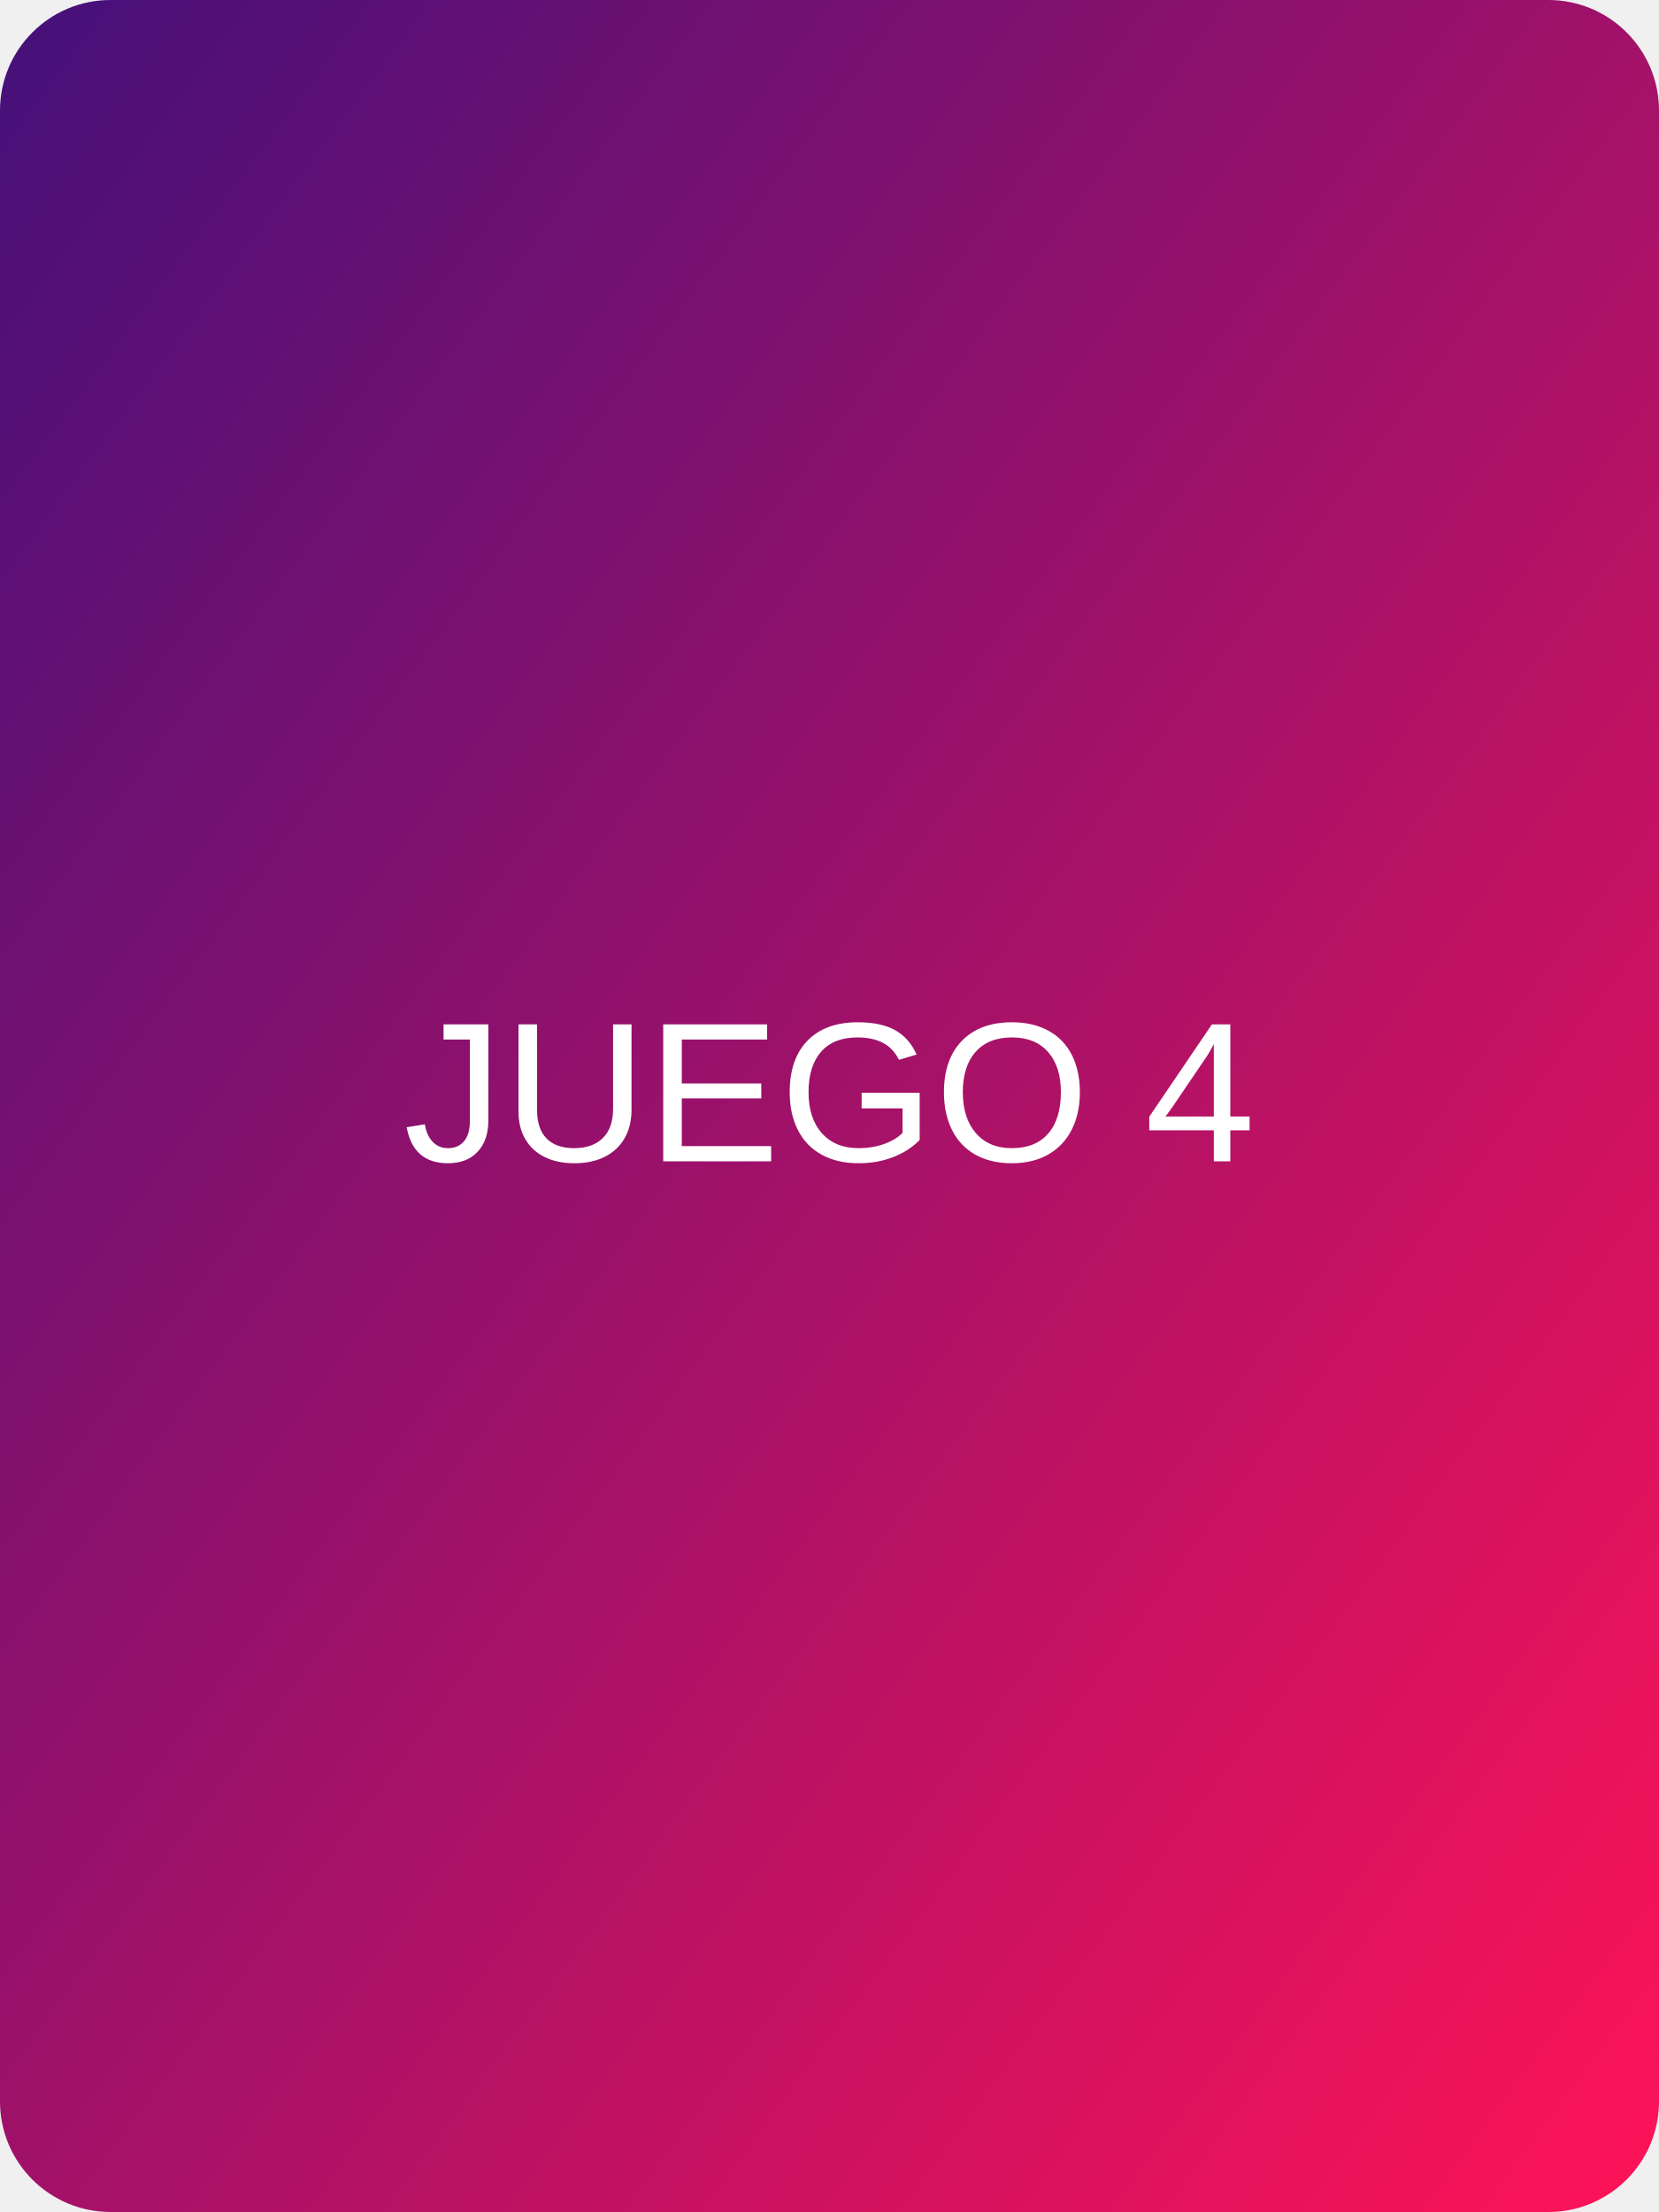
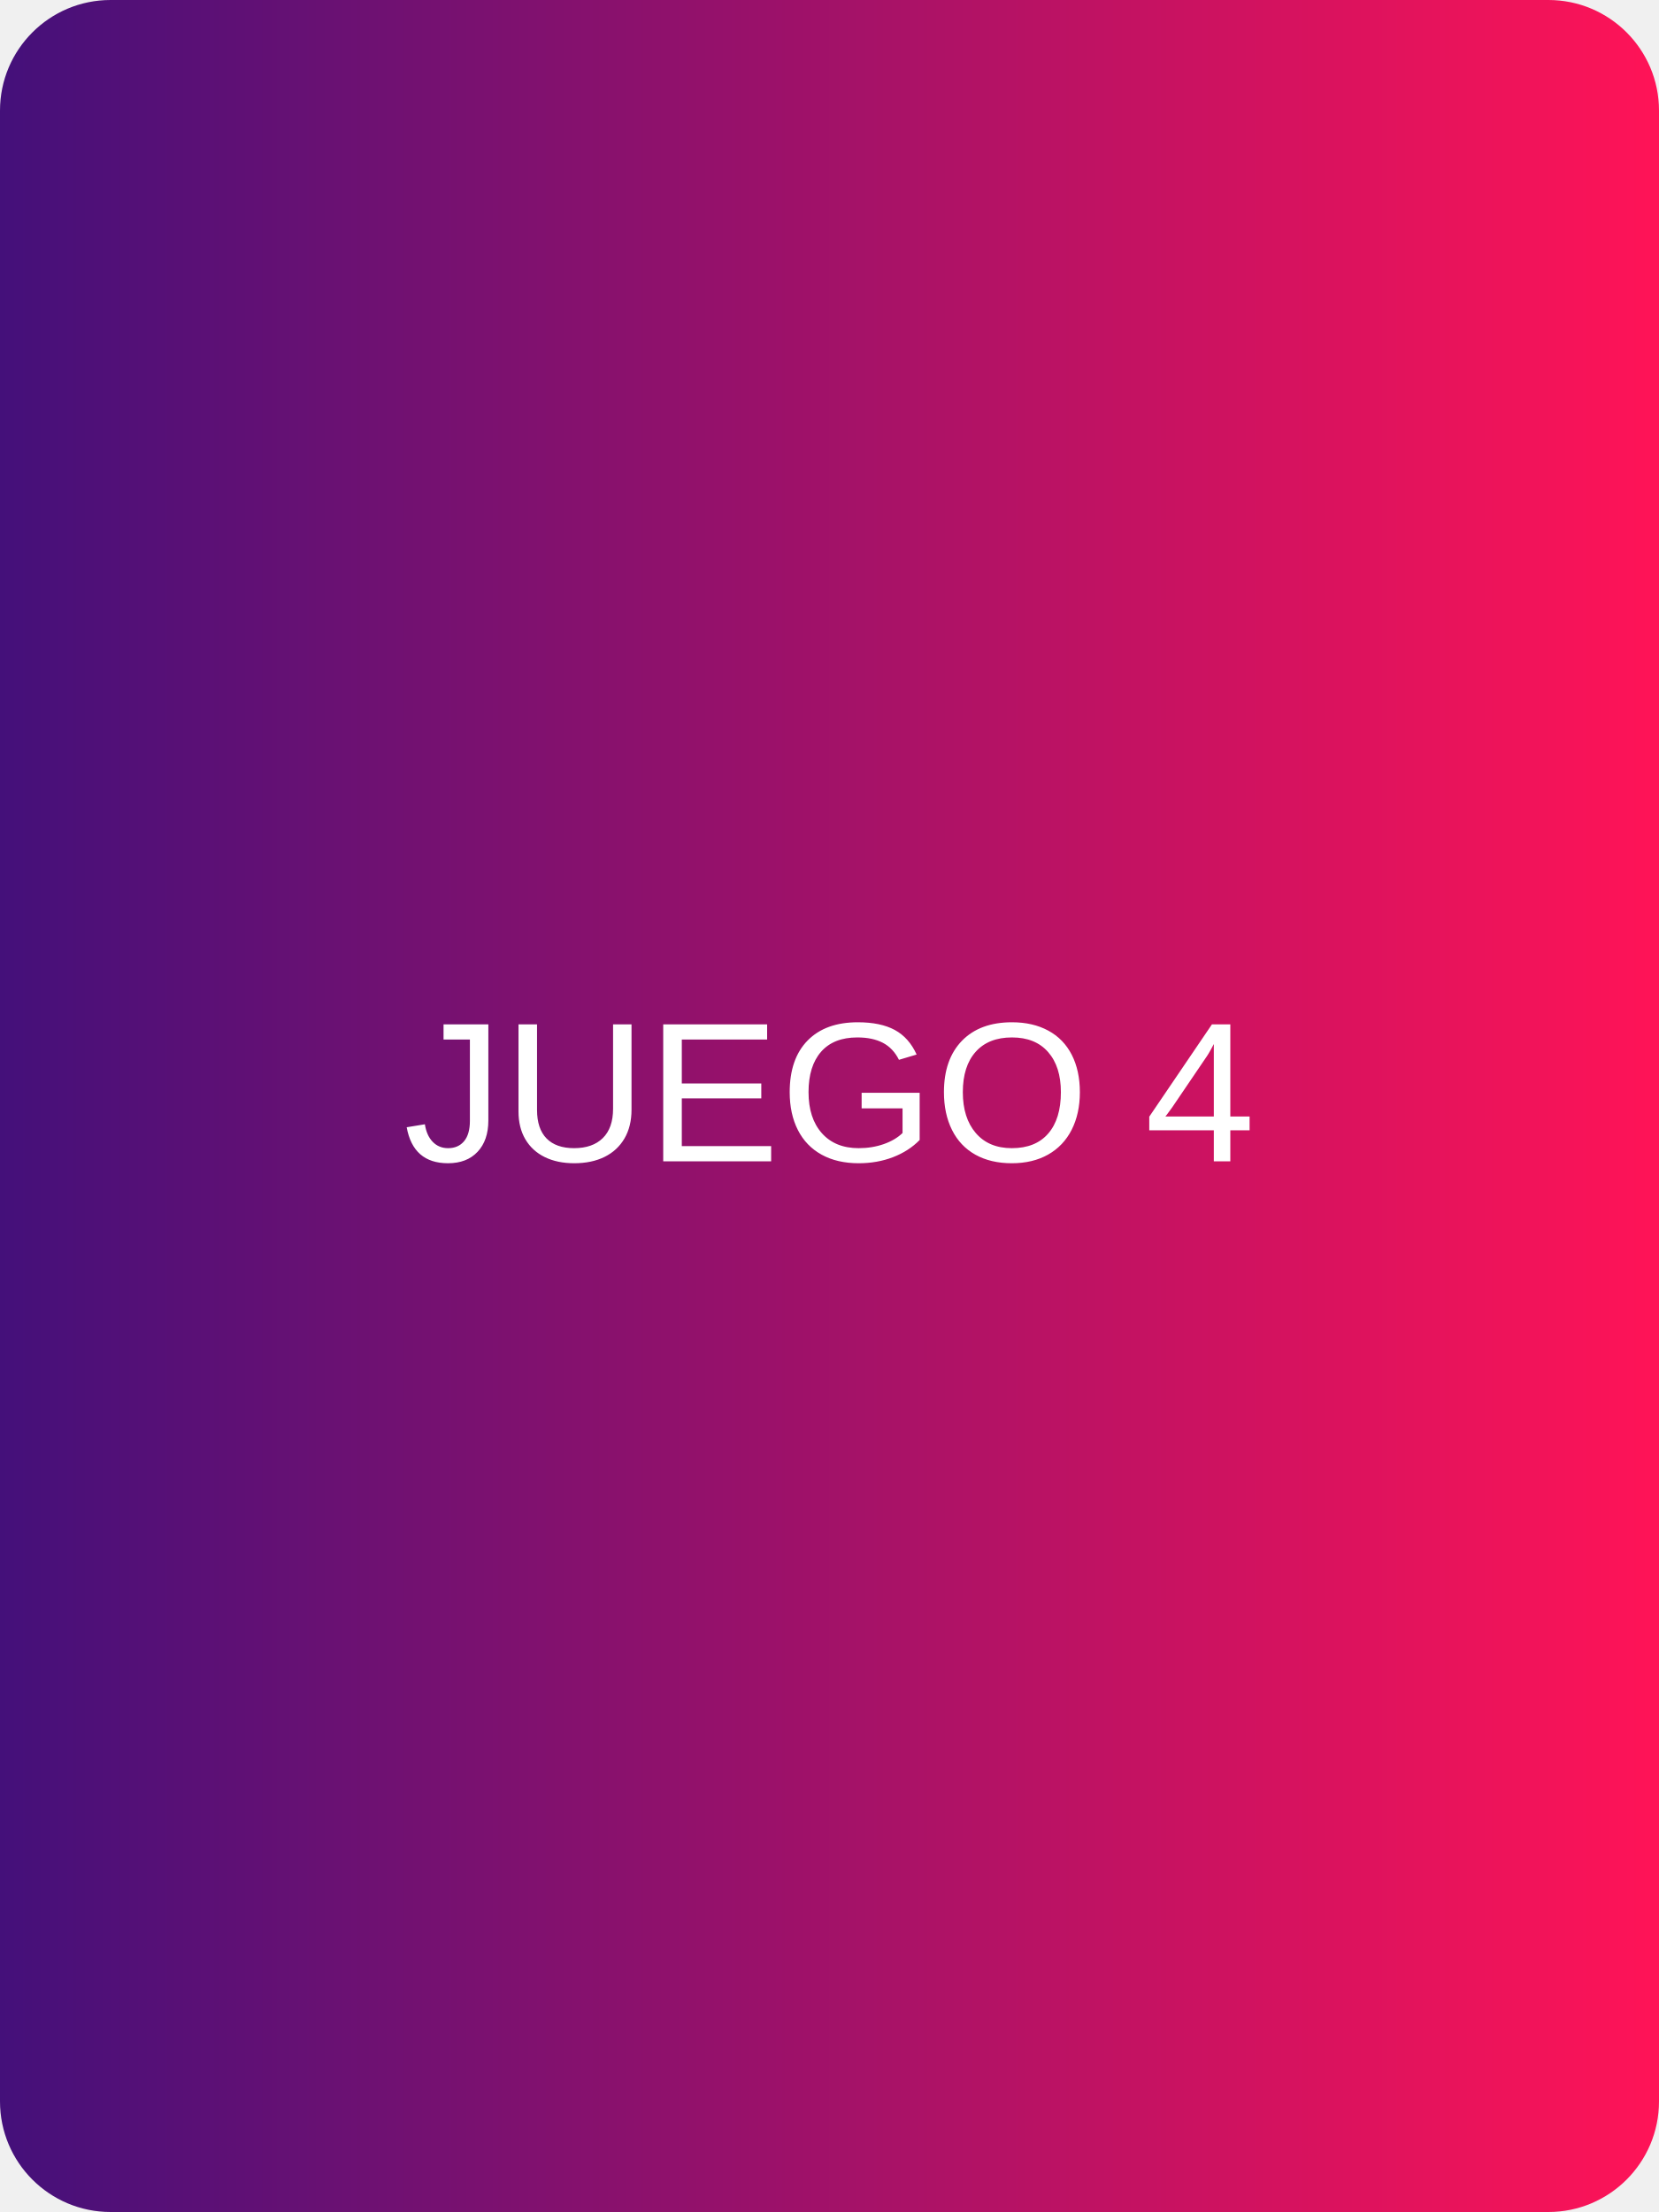
<svg xmlns="http://www.w3.org/2000/svg" viewBox="0 0 600 800">
  <defs>
-     <linearGradient id="g4" x1="0" x2="1" y1="0" y2="1">
+     <linearGradient id="g4" x1="0" x2="1">
      <stop offset="0" stop-color="#44107A" />
      <stop offset="1" stop-color="#FF1357" />
    </linearGradient>
  </defs>
  <rect width="600" height="800" rx="40" fill="url(#g4)" />
  <text x="300" y="420" text-anchor="middle" font-size="72" fill="#fff" font-family="Arial Black, Arial, sans-serif">JUEGO 4</text>
</svg>
